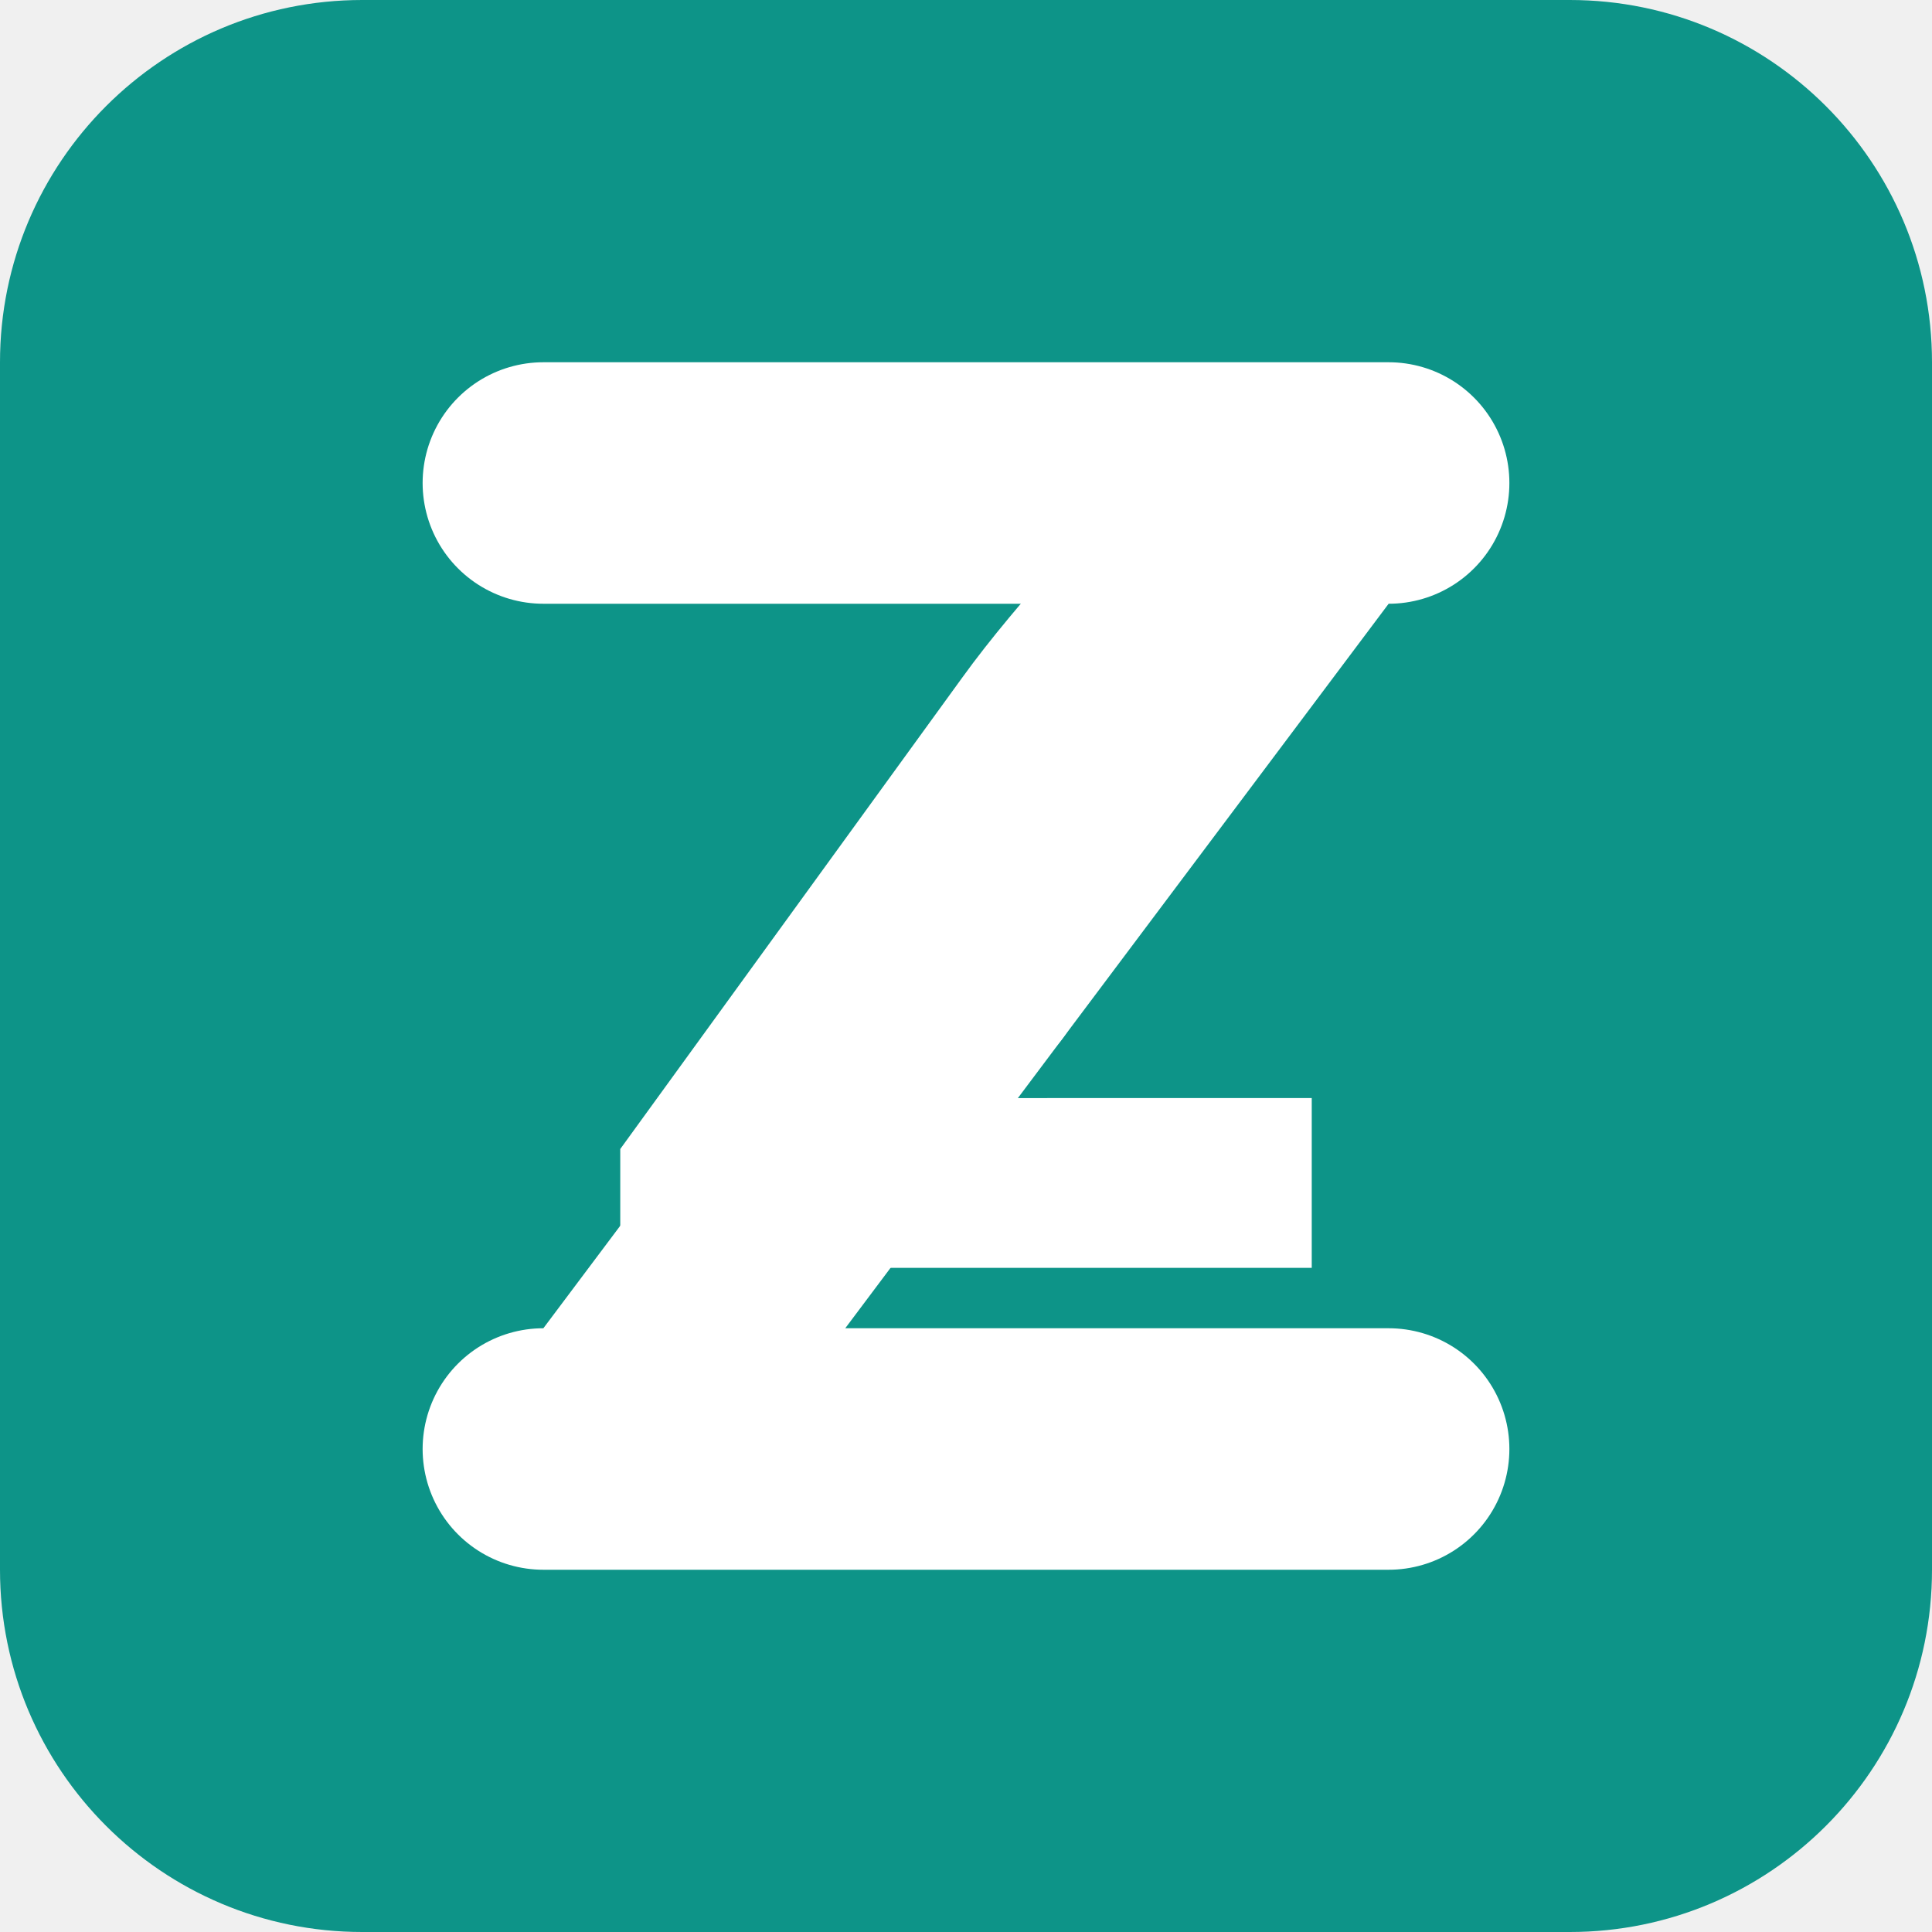
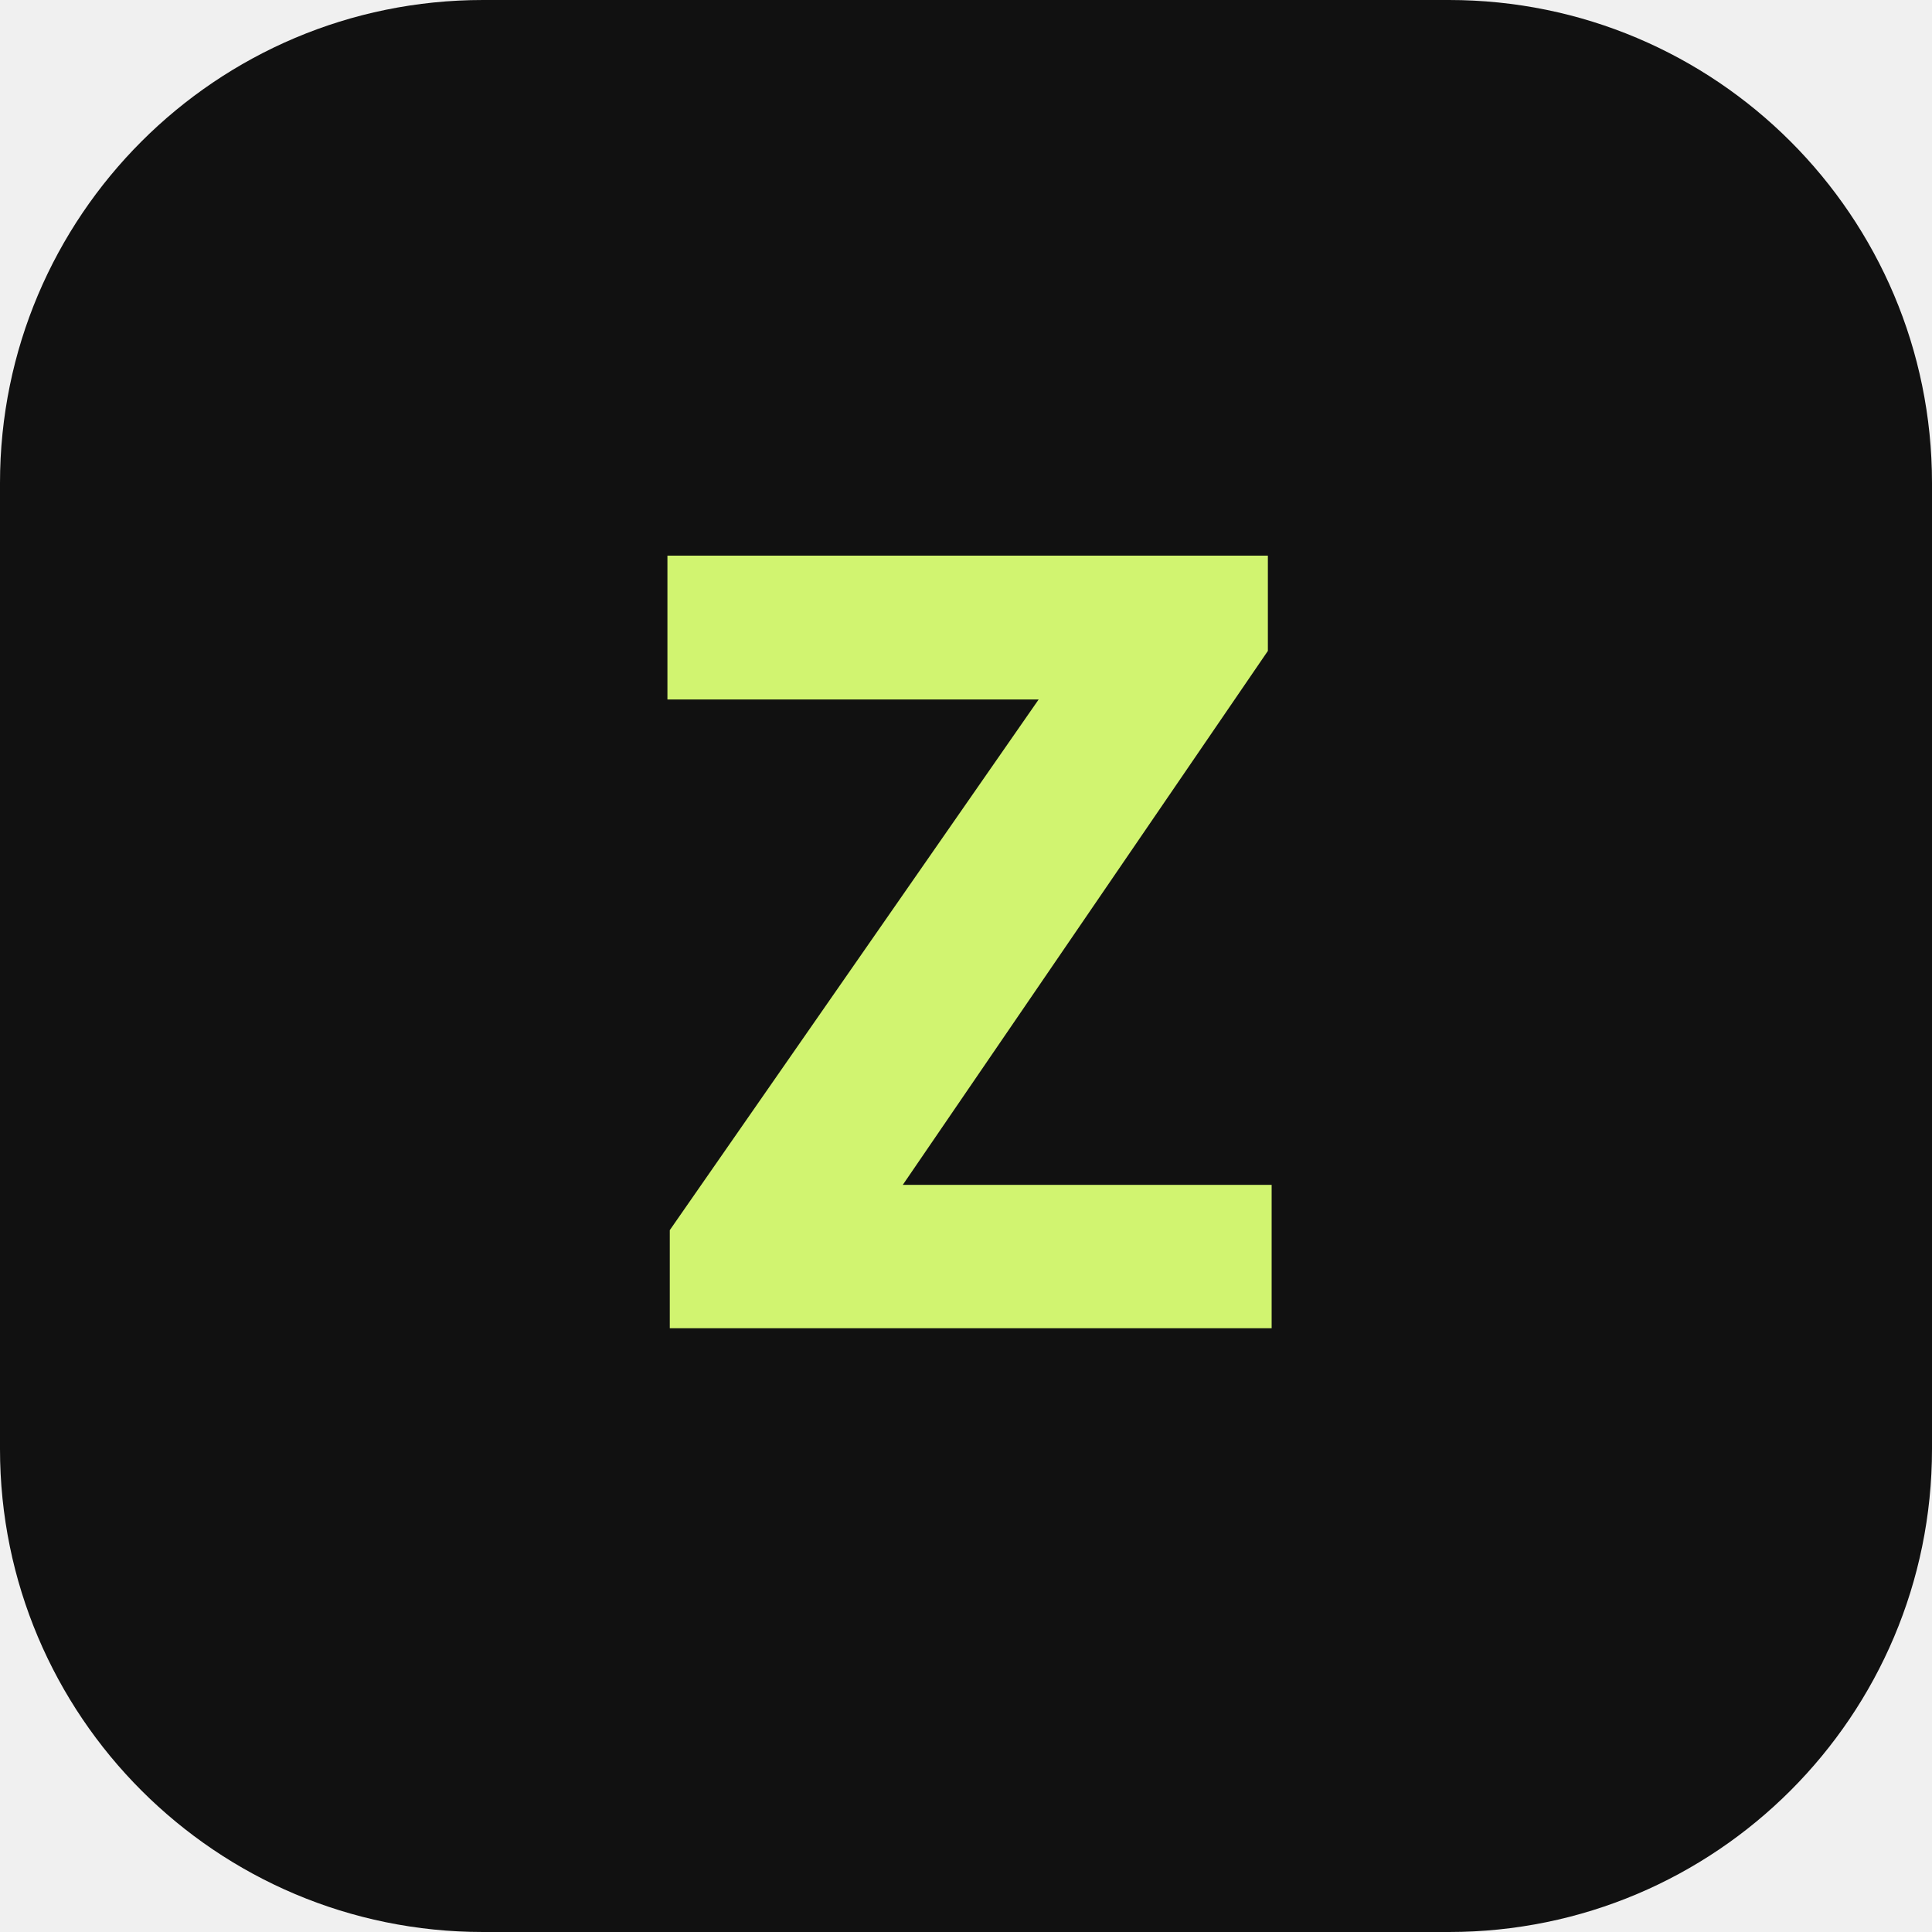
- <svg xmlns="http://www.w3.org/2000/svg" width="32" height="32" viewBox="0 0 32 32" fill="none">
-   <rect width="32" height="32" rx="6" fill="#0D9488" />
-   <path d="M10 24L22 8M9 8H23M9 24H23" stroke="white" stroke-width="4" stroke-linecap="round" />
-   <path d="M16 16L16 16" stroke="white" stroke-width="4" stroke-linecap="round" />
-   <text x="16" y="21" fill="white" font-family="Inter, sans-serif" font-weight="800" font-size="20" text-anchor="middle">Z</text>
+ <svg xmlns="http://www.w3.org/2000/svg" width="64" height="64" viewBox="0 0 64 64" fill="none">
+   <rect width="64" height="64" rx="16" fill="#111111" />
+   <text x="32" y="44" fill="#D1F470" font-family="system-ui, -apple-system, BlinkMacSystemFont, 'Segoe UI', Roboto, sans-serif" font-weight="800" font-size="36" text-anchor="middle">Z</text>
</svg>
